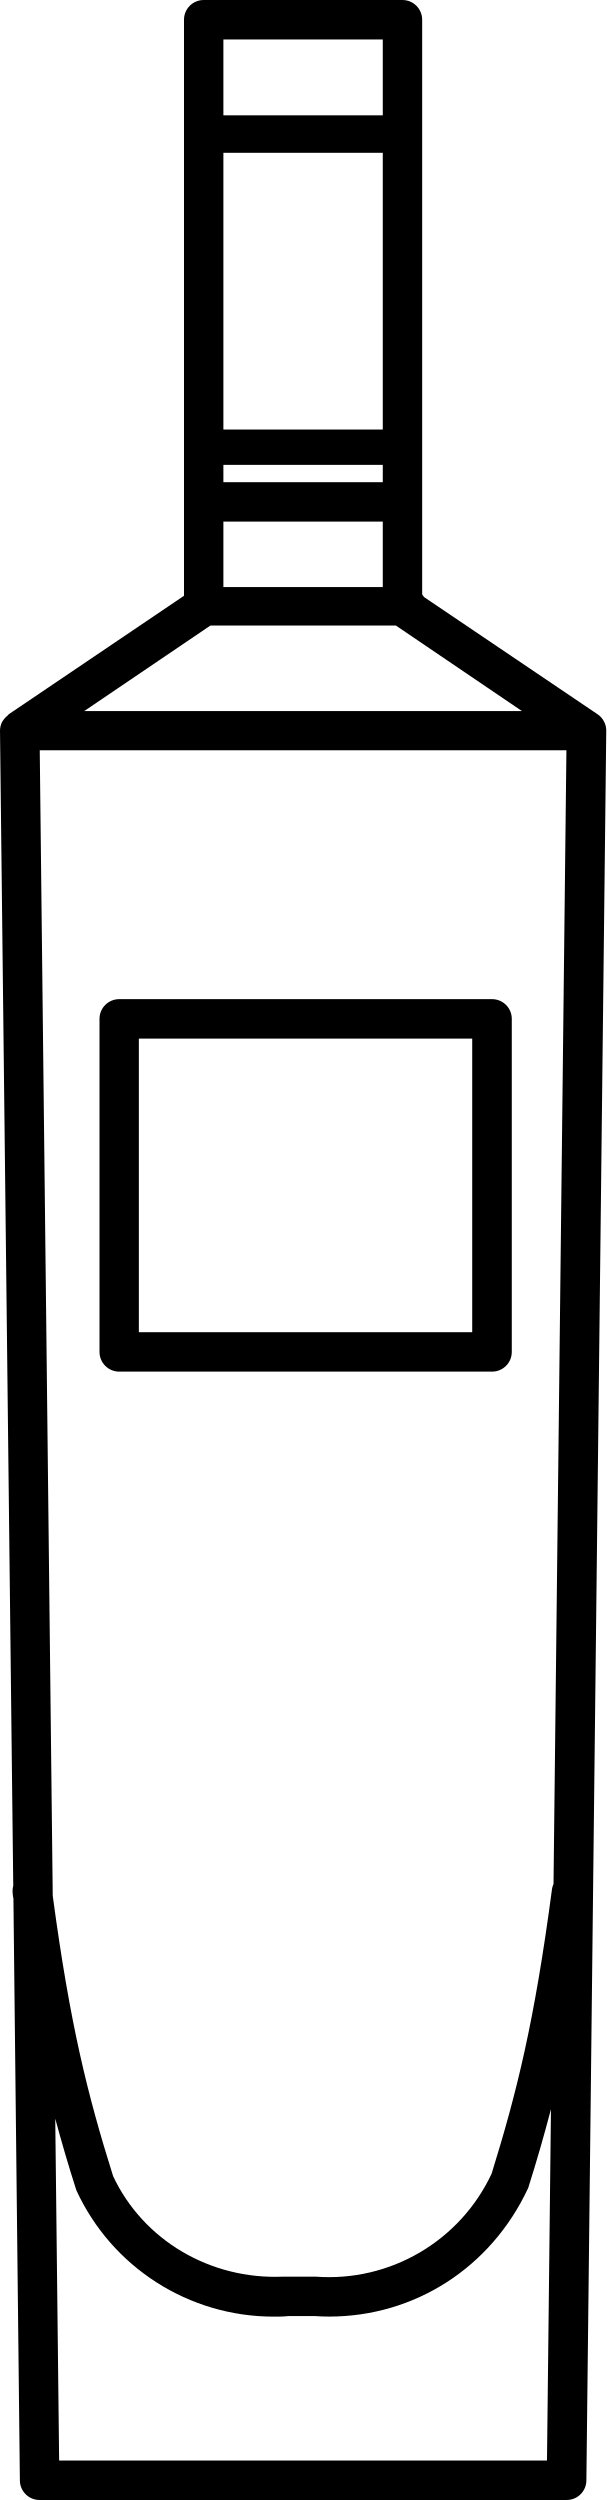
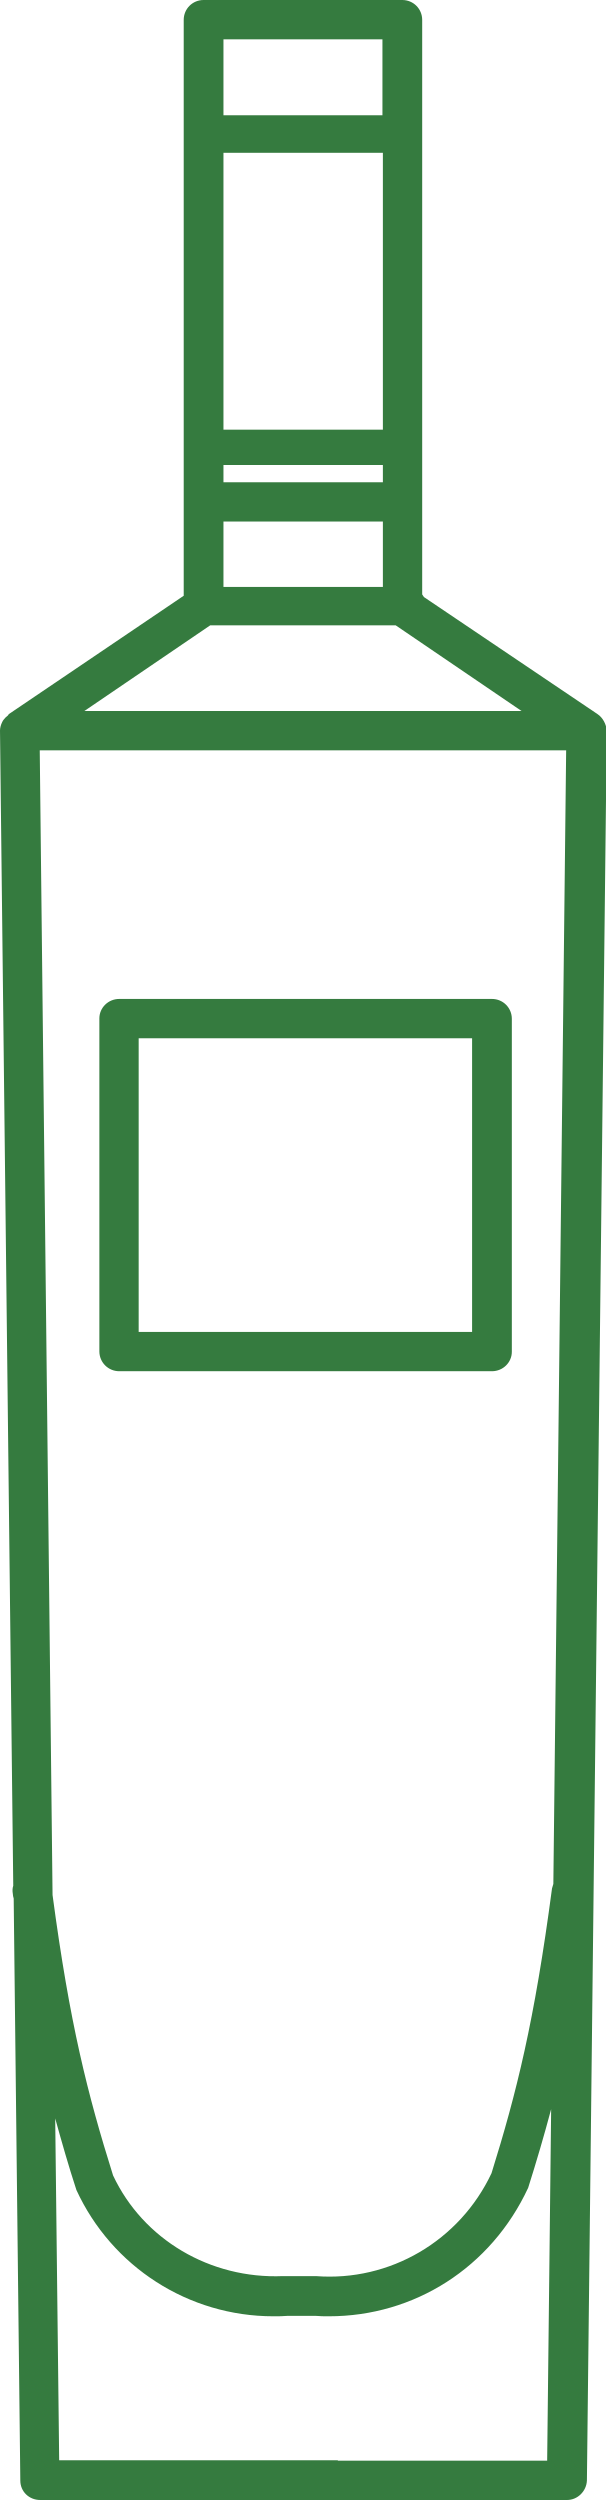
- <svg xmlns="http://www.w3.org/2000/svg" viewBox="0 0 137.24 566.06">
-   <g id="Calque_2" data-name="Calque 2">
-     <g id="Calque_2-2" data-name="Calque 2">
+ <svg xmlns="http://www.w3.org/2000/svg" version="1.1" id="Calque_1" x="0px" y="0px" viewBox="0 0 137.2 566.1" style="enable-background:new 0 0 137.2 566.1;" xml:space="preserve">
+   <style type="text/css">
+ 	.st0{fill:#357B3F;}
+ </style>
+   <g>
+     <g id="Calque_2-2">
      <g id="bouteille-6">
-         <path d="M135.28,161.71,96,135.18a4.23,4.23,0,0,0-.41-.6V4.47A4.47,4.47,0,0,0,91.13,0h-45a4.47,4.47,0,0,0-4.47,4.47V134.9L2,161.71c-.1.07-.14.19-.23.26A4.57,4.57,0,0,0,.78,163a3.82,3.82,0,0,0-.31.47A4.39,4.39,0,0,0,0,165.42s0,0,0,0v0L3,427a4.6,4.6,0,0,0-.12,1.78c0,.4.1.73.16,1.12L4.5,561.65A4.46,4.46,0,0,0,9,566.06h119.3a4.46,4.46,0,0,0,4.47-4.41l4.5-396.18A4.48,4.48,0,0,0,135.28,161.71ZM125,427.63c-4,30.24-8,46.21-13.69,64.55a40.67,40.67,0,0,1-39.84,23.31H64.11c-16.53.72-31.7-8.28-38.5-22.76-5.82-18.53-9.75-34.33-13.67-63.48L9,169.88H128.25l-2.92,256.7A4.2,4.2,0,0,0,125,427.63ZM50.58,132.92V118.11H86.67v14.81Zm0-27.66H86.67v3.92H50.58Zm36.09-8H50.58V34.6H86.67ZM64.12,8.93H86.67V26.11H50.58V8.93ZM47.64,141.64h42L118.18,161H19.07ZM76.5,557.13H13.39l-.88-77.41c1.46,5.39,3,10.68,4.79,16.24a49.15,49.15,0,0,0,44.62,28.58c1.11,0,2.22,0,3.32-.12H71.4c1,.07,2.08.11,3.12.11,19.28,0,36.65-11,45.08-29.13,1.9-6,3.58-11.83,5.15-17.83l-.9,79.56Z" />
-         <path d="M111.39,226.23H27a4.46,4.46,0,0,0-4.47,4.47v75.41A4.46,4.46,0,0,0,27,310.57h84.41a4.46,4.46,0,0,0,4.47-4.46V230.7A4.46,4.46,0,0,0,111.39,226.23Zm-4.47,75.41H31.44V235.16h75.48Z" />
+         <path class="st0" d="M135.3,161.7L96,135.2c-0.1-0.2-0.3-0.4-0.4-0.6V4.5c0-2.5-2-4.5-4.5-4.5h-45c-2.5,0-4.5,2-4.5,4.5     c0,0,0,0,0,0v130.4L2,161.7c-0.1,0.1-0.1,0.2-0.2,0.3c-0.4,0.3-0.7,0.6-1,1c-0.1,0.1-0.2,0.3-0.3,0.5c-0.3,0.6-0.5,1.3-0.5,1.9     l0,0l0,0L3,427c-0.2,0.6-0.2,1.2-0.1,1.8c0,0.4,0.1,0.7,0.2,1.1l1.5,131.8c0,2.5,2,4.4,4.5,4.4h119.3c2.4,0,4.4-2,4.5-4.4     l4.5-396.2C137.3,164,136.5,162.5,135.3,161.7z M125,427.6c-4,30.2-8,46.2-13.7,64.5c-7.2,15.3-23,24.6-39.8,23.3h-7.4     c-16.5,0.7-31.7-8.3-38.5-22.8c-5.8-18.5-9.8-34.3-13.7-63.5L9,169.9h119.2l-2.9,256.7C125.2,426.9,125.1,427.3,125,427.6z      M50.6,132.9v-14.8h36.1v14.8H50.6z M50.6,105.3h36.1v3.9H50.6V105.3z M86.7,97.3H50.6V34.6h36.1V97.3z M64.1,8.9h22.5v17.2H50.6     V8.9H64.1z M47.6,141.6h42l28.5,19.4H19.1L47.6,141.6z M76.5,557.1H13.4l-0.9-77.4c1.5,5.4,3,10.7,4.8,16.2     c8,17.4,25.4,28.6,44.6,28.6c1.1,0,2.2,0,3.3-0.1h6.2c1,0.1,2.1,0.1,3.1,0.1c19.3,0,36.7-11,45.1-29.1c1.9-6,3.6-11.8,5.2-17.8     l-0.9,79.6H76.5z" />
+         <path class="st0" d="M111.4,226.2H27c-2.5,0-4.5,2-4.5,4.4c0,0,0,0,0,0v75.4c0,2.5,2,4.5,4.5,4.5c0,0,0,0,0,0h84.4     c2.5,0,4.5-2,4.5-4.4c0,0,0,0,0,0v-75.4C115.9,228.2,113.9,226.2,111.4,226.2C111.4,226.2,111.4,226.2,111.4,226.2z M106.9,301.6     H31.4v-66.5h75.5L106.9,301.6z" />
      </g>
    </g>
  </g>
</svg>
